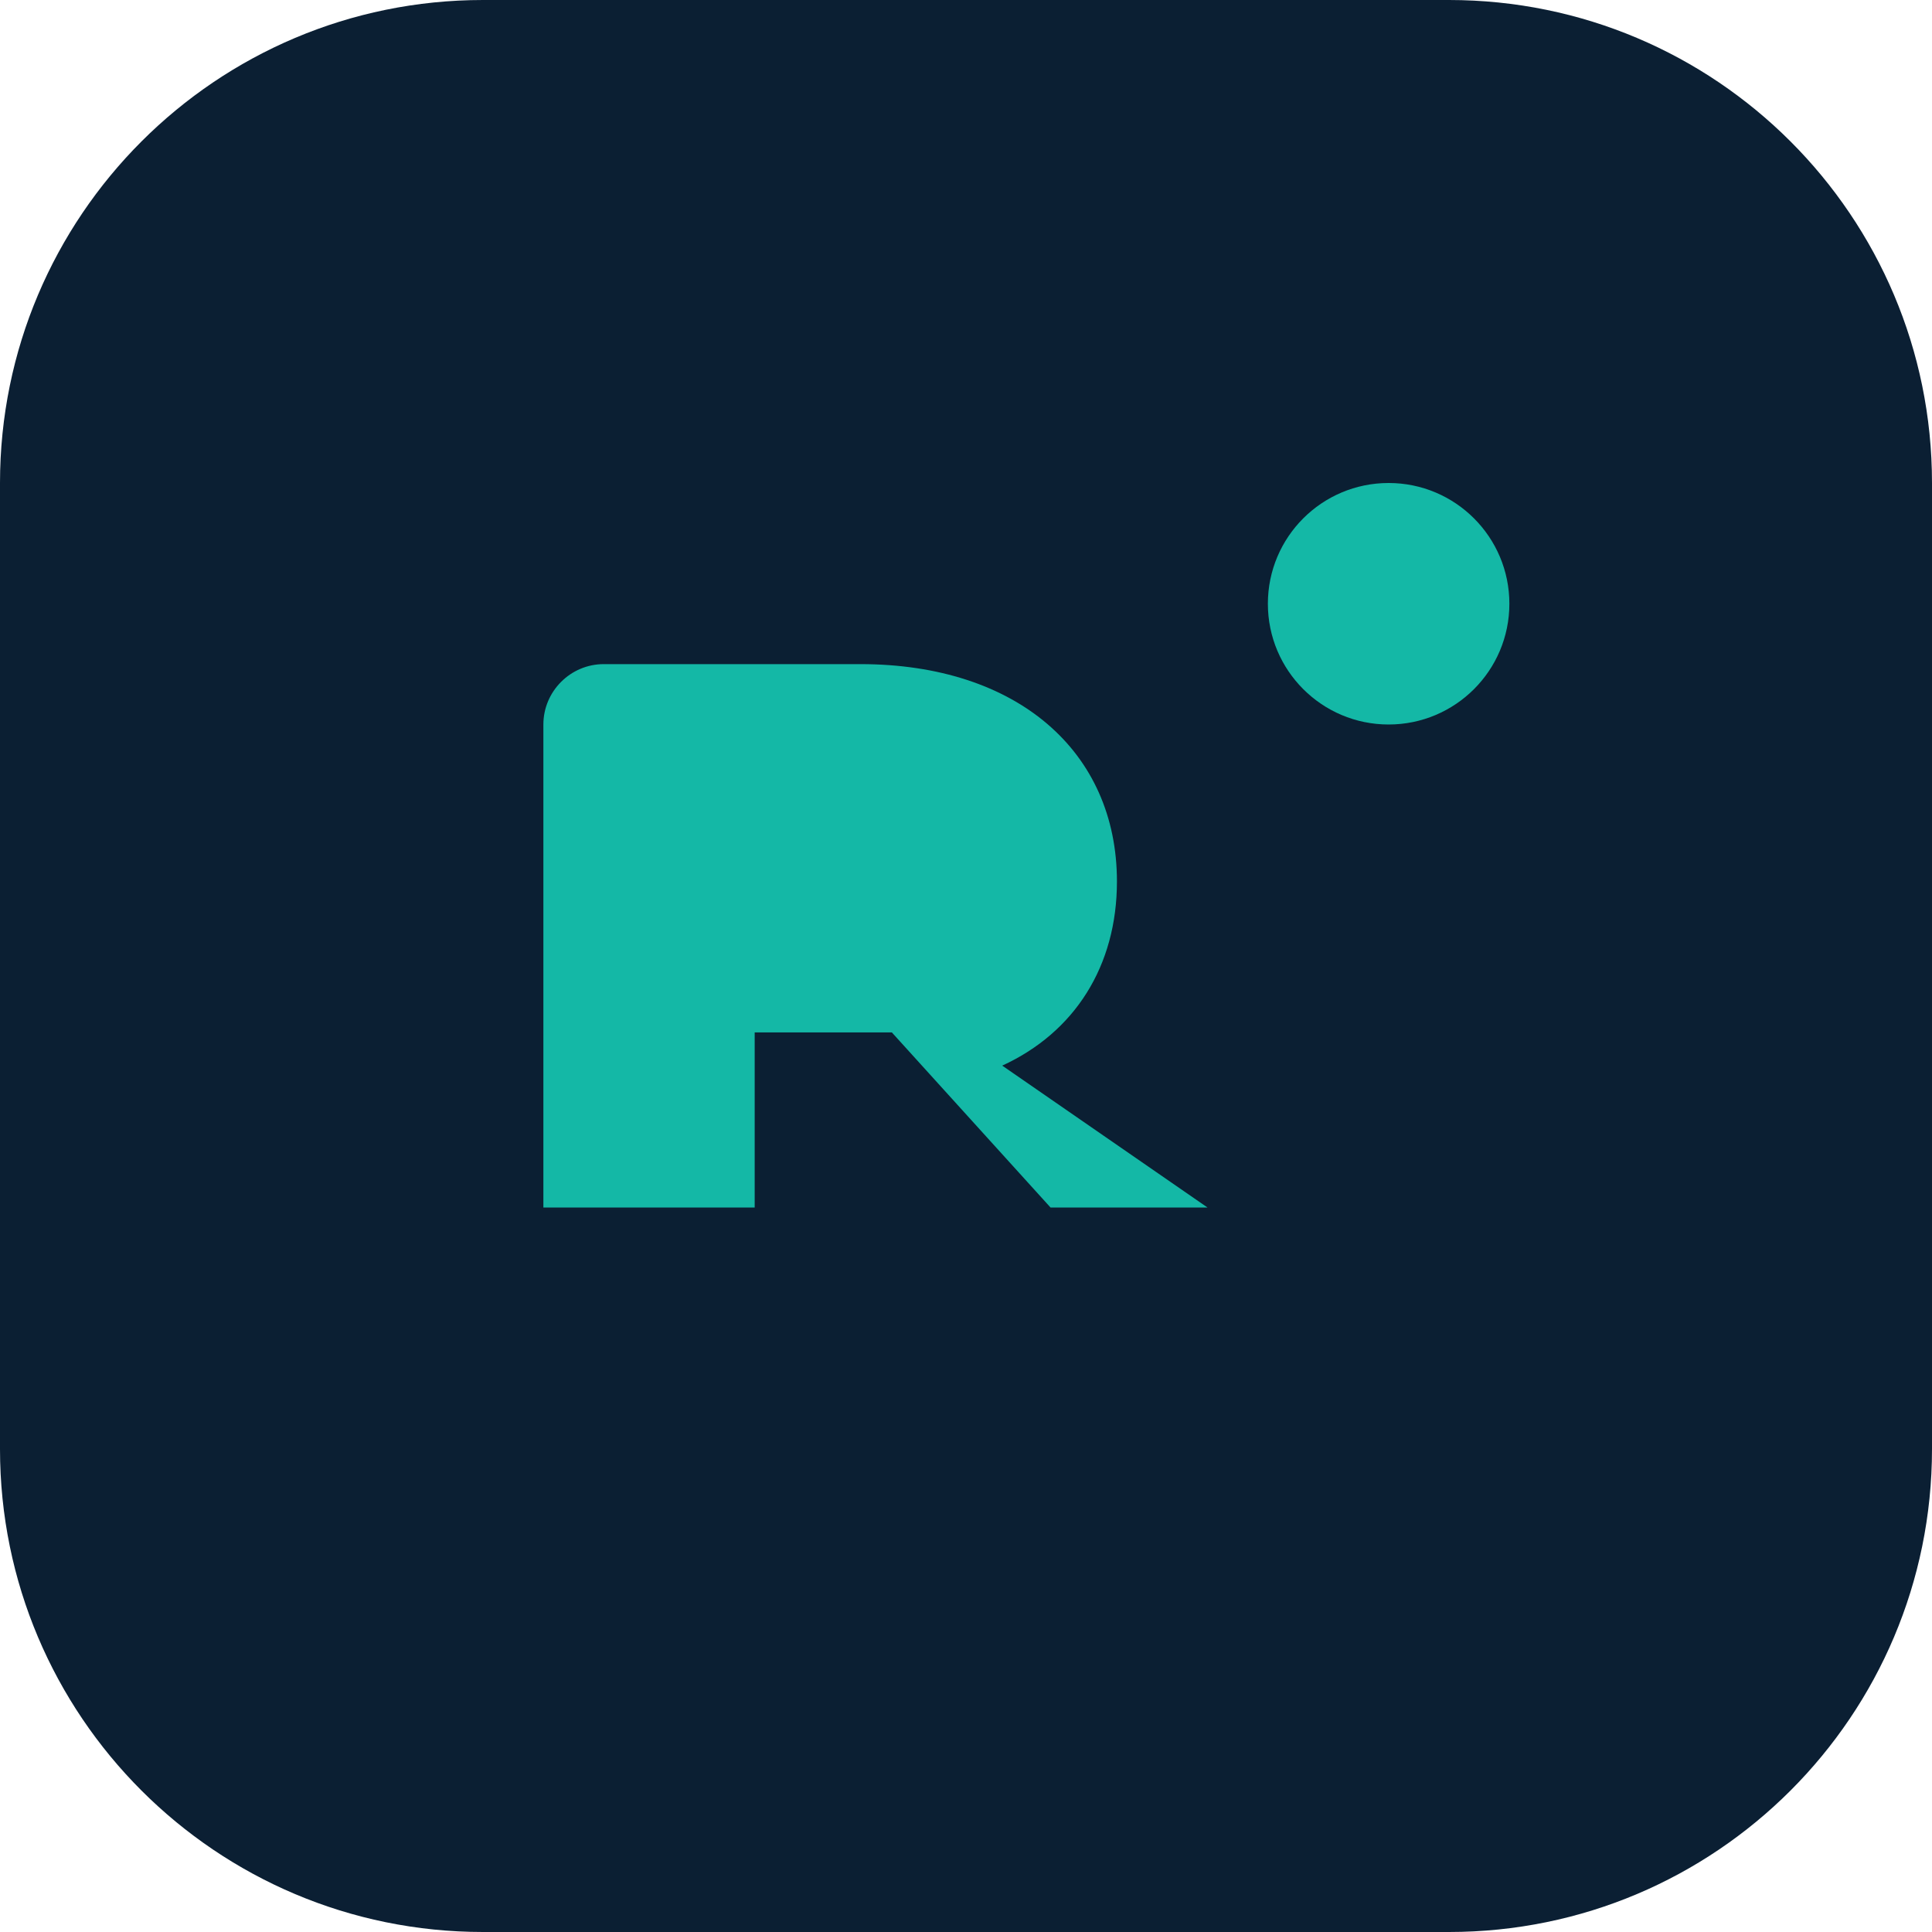
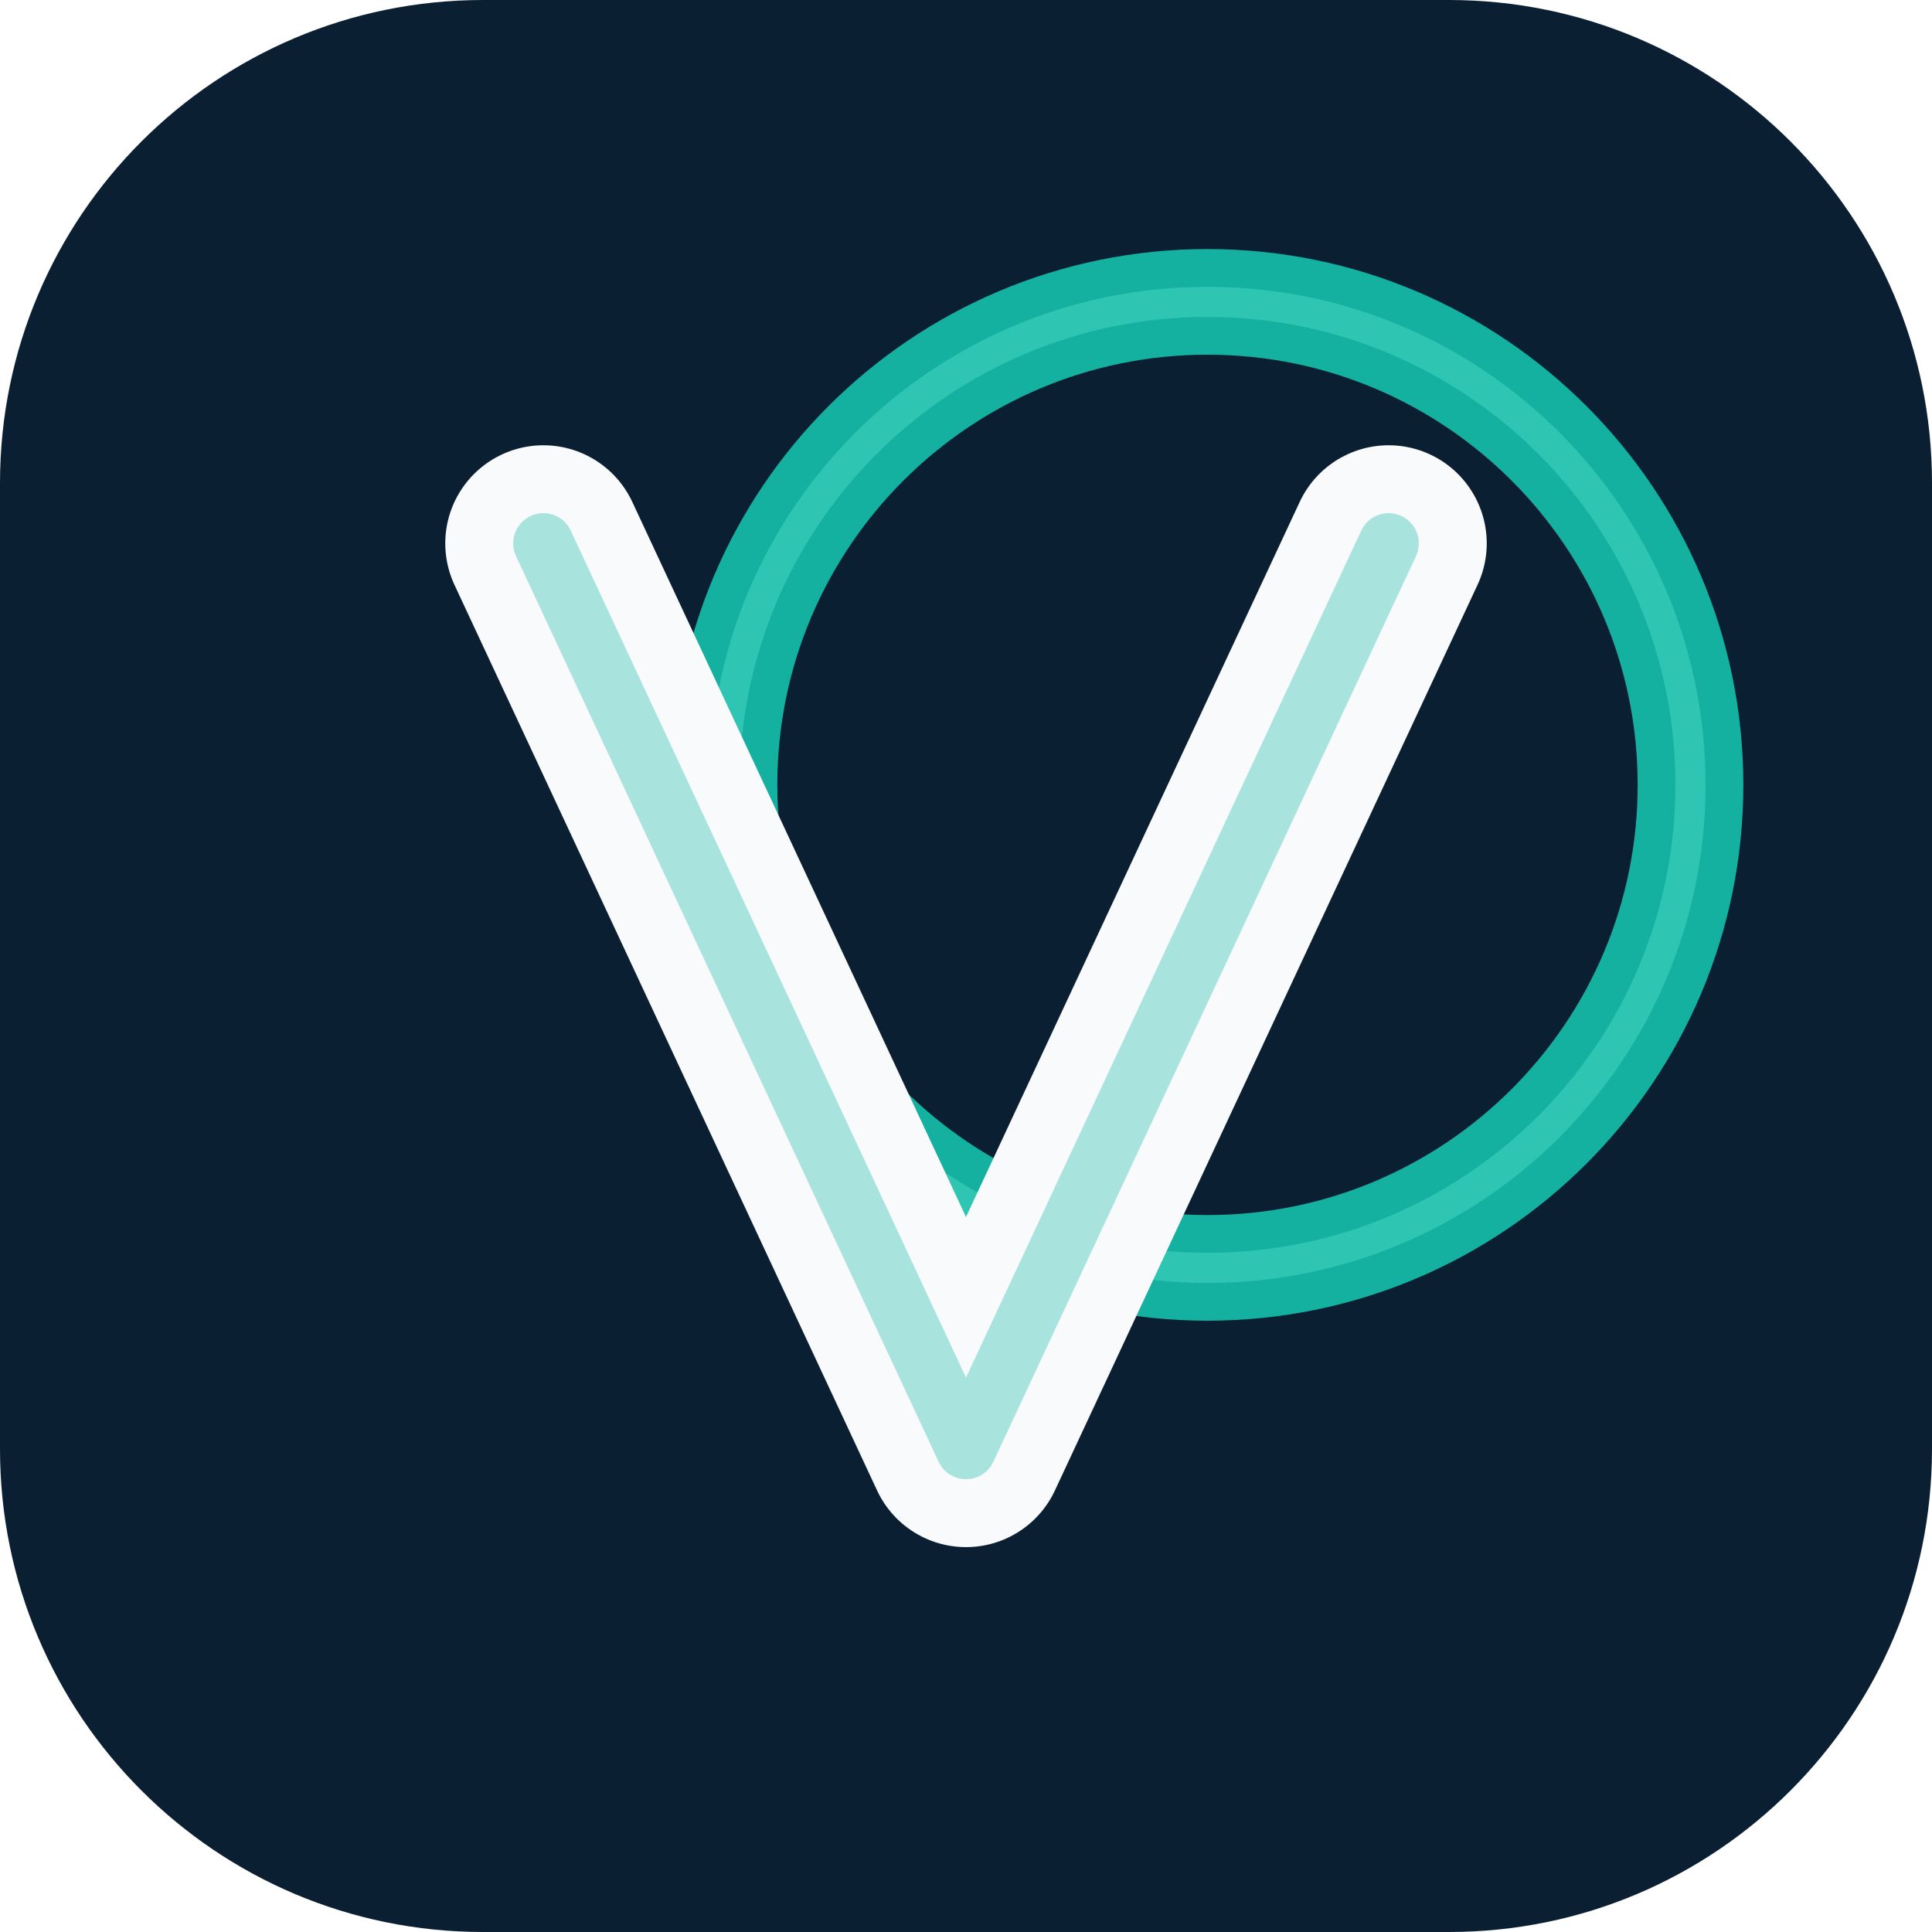
- <svg xmlns="http://www.w3.org/2000/svg" viewBox="0 0 64 64" fill="none">
+ <svg xmlns="http://www.w3.org/2000/svg" viewBox="0 0 64 64" fill="none" role="img" aria-label="V-zone Panel">
  <rect width="64" height="64" rx="16" fill="#0B1F33" />
-   <path d="M18 40V24c0-1.1.9-2 2-2h8.5c5.2 0 8.5 2.9 8.5 7.2 0 2.8-1.4 5-3.8 6.1L40 40h-5.2l-5.8-6.4H25V40H18zm7-12.2h5.1c2.5 0 4 1.2 4 3.2s-1.5 3.2-4 3.2H25v-6.4z" fill="#14B8A6" />
-   <circle cx="46" cy="20" r="4" fill="#14B8A6" />
+   <circle cx="40" cy="26" r="16" stroke="#14B8A6" stroke-width="3.5" fill="none" opacity="0.95" />
+   <circle cx="40" cy="26" r="16" stroke="#5EEAD4" stroke-width="1" fill="none" opacity="0.35" />
+   <path d="M18 18 L32 48 L46 18" stroke="#F8FAFC" stroke-width="6.5" stroke-linecap="round" stroke-linejoin="round" fill="none" />
+   <path d="M18 18 L32 48 L46 18" stroke="#14B8A6" stroke-width="2" stroke-linecap="round" stroke-linejoin="round" fill="none" opacity="0.35" />
</svg>
